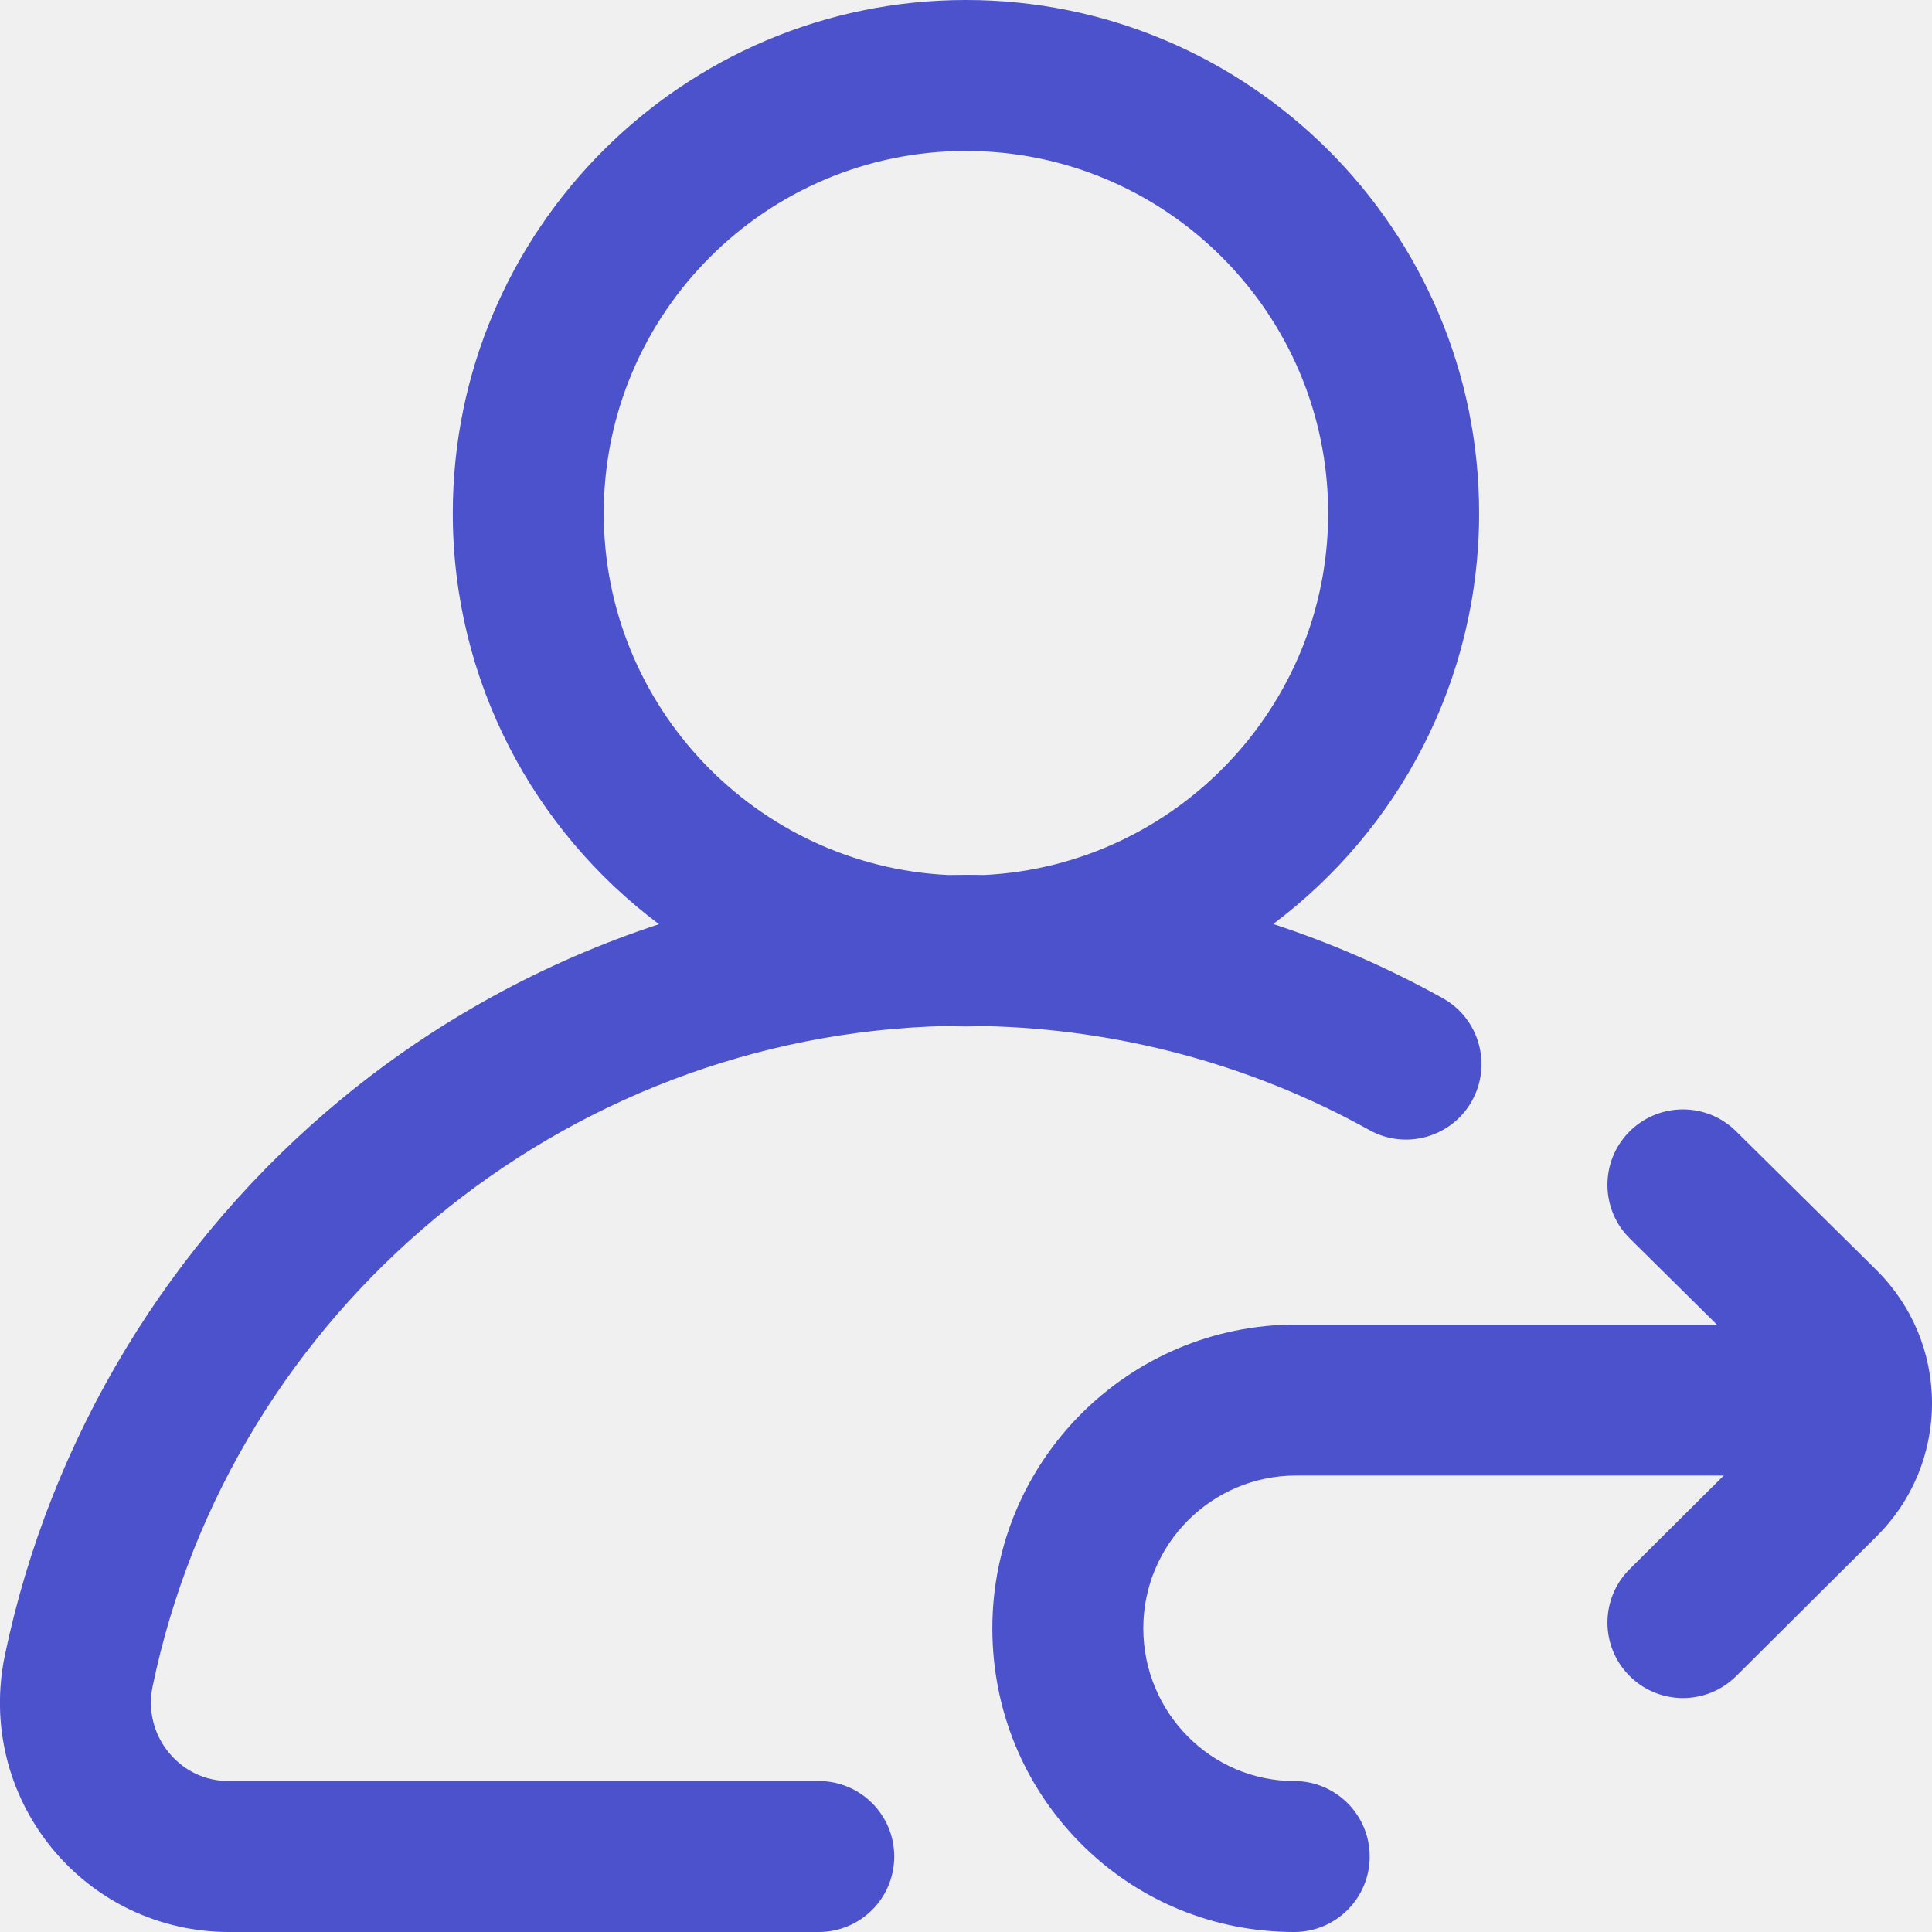
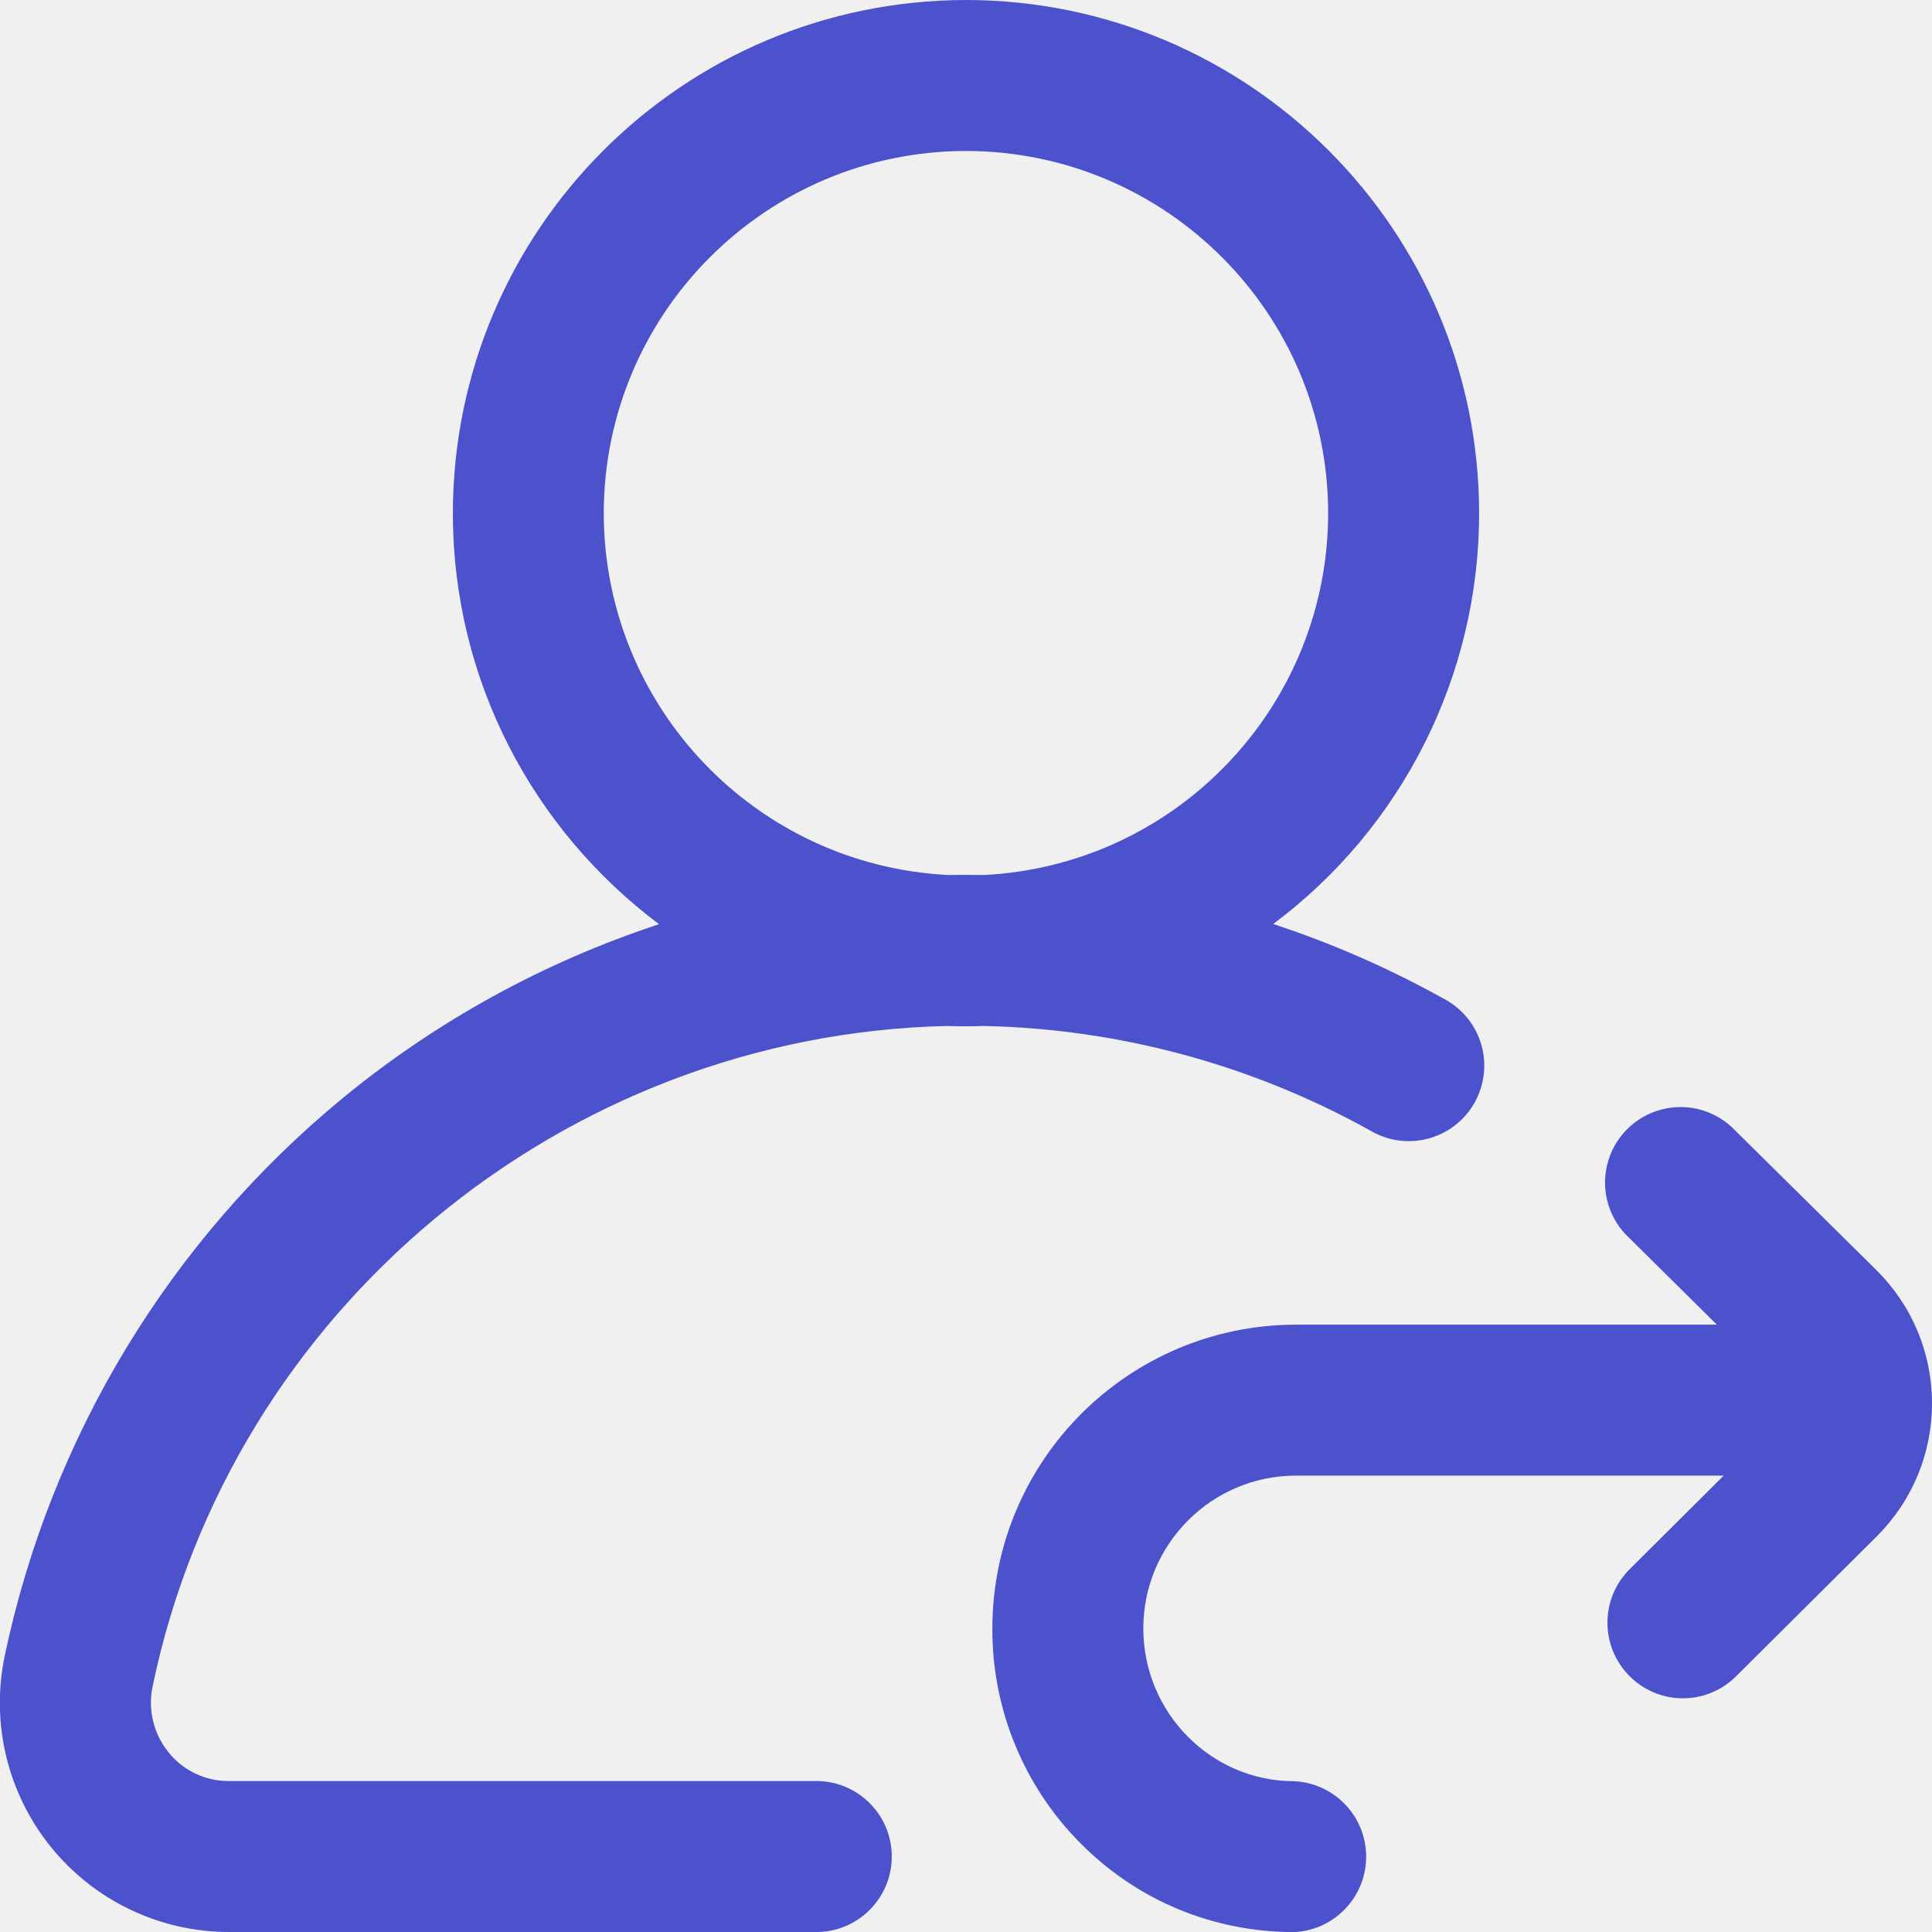
- <svg xmlns="http://www.w3.org/2000/svg" width="22" height="22" viewBox="0 0 22 22" fill="none">
+ <svg xmlns="http://www.w3.org/2000/svg" width="22" height="22" fill="none">
  <g clip-path="url(#clip0)">
-     <path d="M10.78 11.683C10.853 11.686 10.926 11.688 10.999 11.688C11.068 11.688 11.136 11.686 11.203 11.684C12.742 11.717 14.255 12.124 15.593 12.868C16.007 13.099 16.531 12.95 16.762 12.535C16.992 12.12 16.843 11.597 16.428 11.366C15.813 11.024 15.166 10.741 14.498 10.522C15.921 9.455 16.843 7.755 16.843 5.844C16.843 2.621 14.222 0 10.999 0C7.777 0 5.156 2.621 5.156 5.844C5.156 7.756 6.079 9.457 7.504 10.524C6.199 10.953 4.974 11.621 3.902 12.503C1.937 14.119 0.571 16.374 0.055 18.851C-0.106 19.628 0.087 20.425 0.586 21.039C1.083 21.65 1.82 22 2.607 22H9.324C9.798 22 10.183 21.615 10.183 21.141C10.183 20.666 9.798 20.281 9.324 20.281H2.607C2.24 20.281 2.019 20.076 1.92 19.954C1.748 19.744 1.682 19.469 1.738 19.202C2.63 14.915 6.413 11.784 10.78 11.683ZM6.875 5.844C6.875 3.569 8.725 1.719 10.999 1.719C13.274 1.719 15.124 3.569 15.124 5.844C15.124 8.05 13.384 9.857 11.204 9.964C11.136 9.962 11.068 9.962 10.999 9.962C10.932 9.962 10.865 9.963 10.799 9.964C8.617 9.859 6.875 8.051 6.875 5.844ZM22 15.977C22 16.551 21.776 17.09 21.368 17.496L19.77 19.086C19.602 19.253 19.383 19.336 19.164 19.336C18.943 19.336 18.722 19.251 18.554 19.082C18.22 18.746 18.221 18.202 18.558 17.867L19.629 16.802H14.759C13.799 16.802 13.019 17.582 13.019 18.541C13.019 19.501 13.79 20.281 14.738 20.281C15.212 20.281 15.597 20.666 15.597 21.141C15.597 21.615 15.212 22 14.738 22C13.813 22 12.947 21.639 12.299 20.984C11.655 20.332 11.3 19.465 11.3 18.541C11.3 16.634 12.852 15.083 14.759 15.083H19.55L18.559 14.103C18.222 13.77 18.219 13.225 18.552 12.888C18.886 12.551 19.43 12.547 19.768 12.881L21.364 14.459C21.773 14.864 21.999 15.403 22 15.977Z" fill="#4C51CC" />
+     <path d="M10.78 11.683a5.89 5.89 0 00.423 0 9.464 9.464 0 014.39 1.185.86.86 0 10.835-1.502 11.097 11.097 0 00-1.93-.844 5.839 5.839 0 002.345-4.678A5.85 5.85 0 0011 0a5.85 5.85 0 00-5.843 5.844c0 1.912.923 3.613 2.348 4.68a11.166 11.166 0 00-3.602 1.98A11.212 11.212 0 00.055 18.85 2.61 2.61 0 002.607 22h6.717a.86.86 0 000-1.719H2.607a.873.873 0 01-.687-.326.898.898 0 01-.182-.753c.892-4.287 4.675-7.418 9.043-7.519zm-3.905-5.84a4.13 4.13 0 014.124-4.124 4.13 4.13 0 014.125 4.125 4.13 4.13 0 01-3.92 4.12 10.424 10.424 0 00-.405 0 4.13 4.13 0 01-3.924-4.12zM22 15.978c0 .574-.224 1.113-.632 1.52l-1.598 1.589a.856.856 0 01-1.216-.003.86.86 0 01.004-1.216l1.07-1.065h-4.87c-.959 0-1.739.78-1.739 1.74 0 .959.771 1.74 1.719 1.74a.86.86 0 010 1.718c-.925 0-1.79-.36-2.439-1.016a3.45 3.45 0 01-.999-2.443 3.462 3.462 0 013.459-3.458h4.791l-.99-.98a.86.86 0 111.208-1.222l1.596 1.578c.409.405.635.944.636 1.518z" fill="#4C51CC" />
  </g>
  <defs>
    <clipPath id="clip0">
-       <rect width="22" height="22" fill="white" />
+       <path fill="#fff" d="M0 0h22v22H0z" />
    </clipPath>
  </defs>
</svg>
